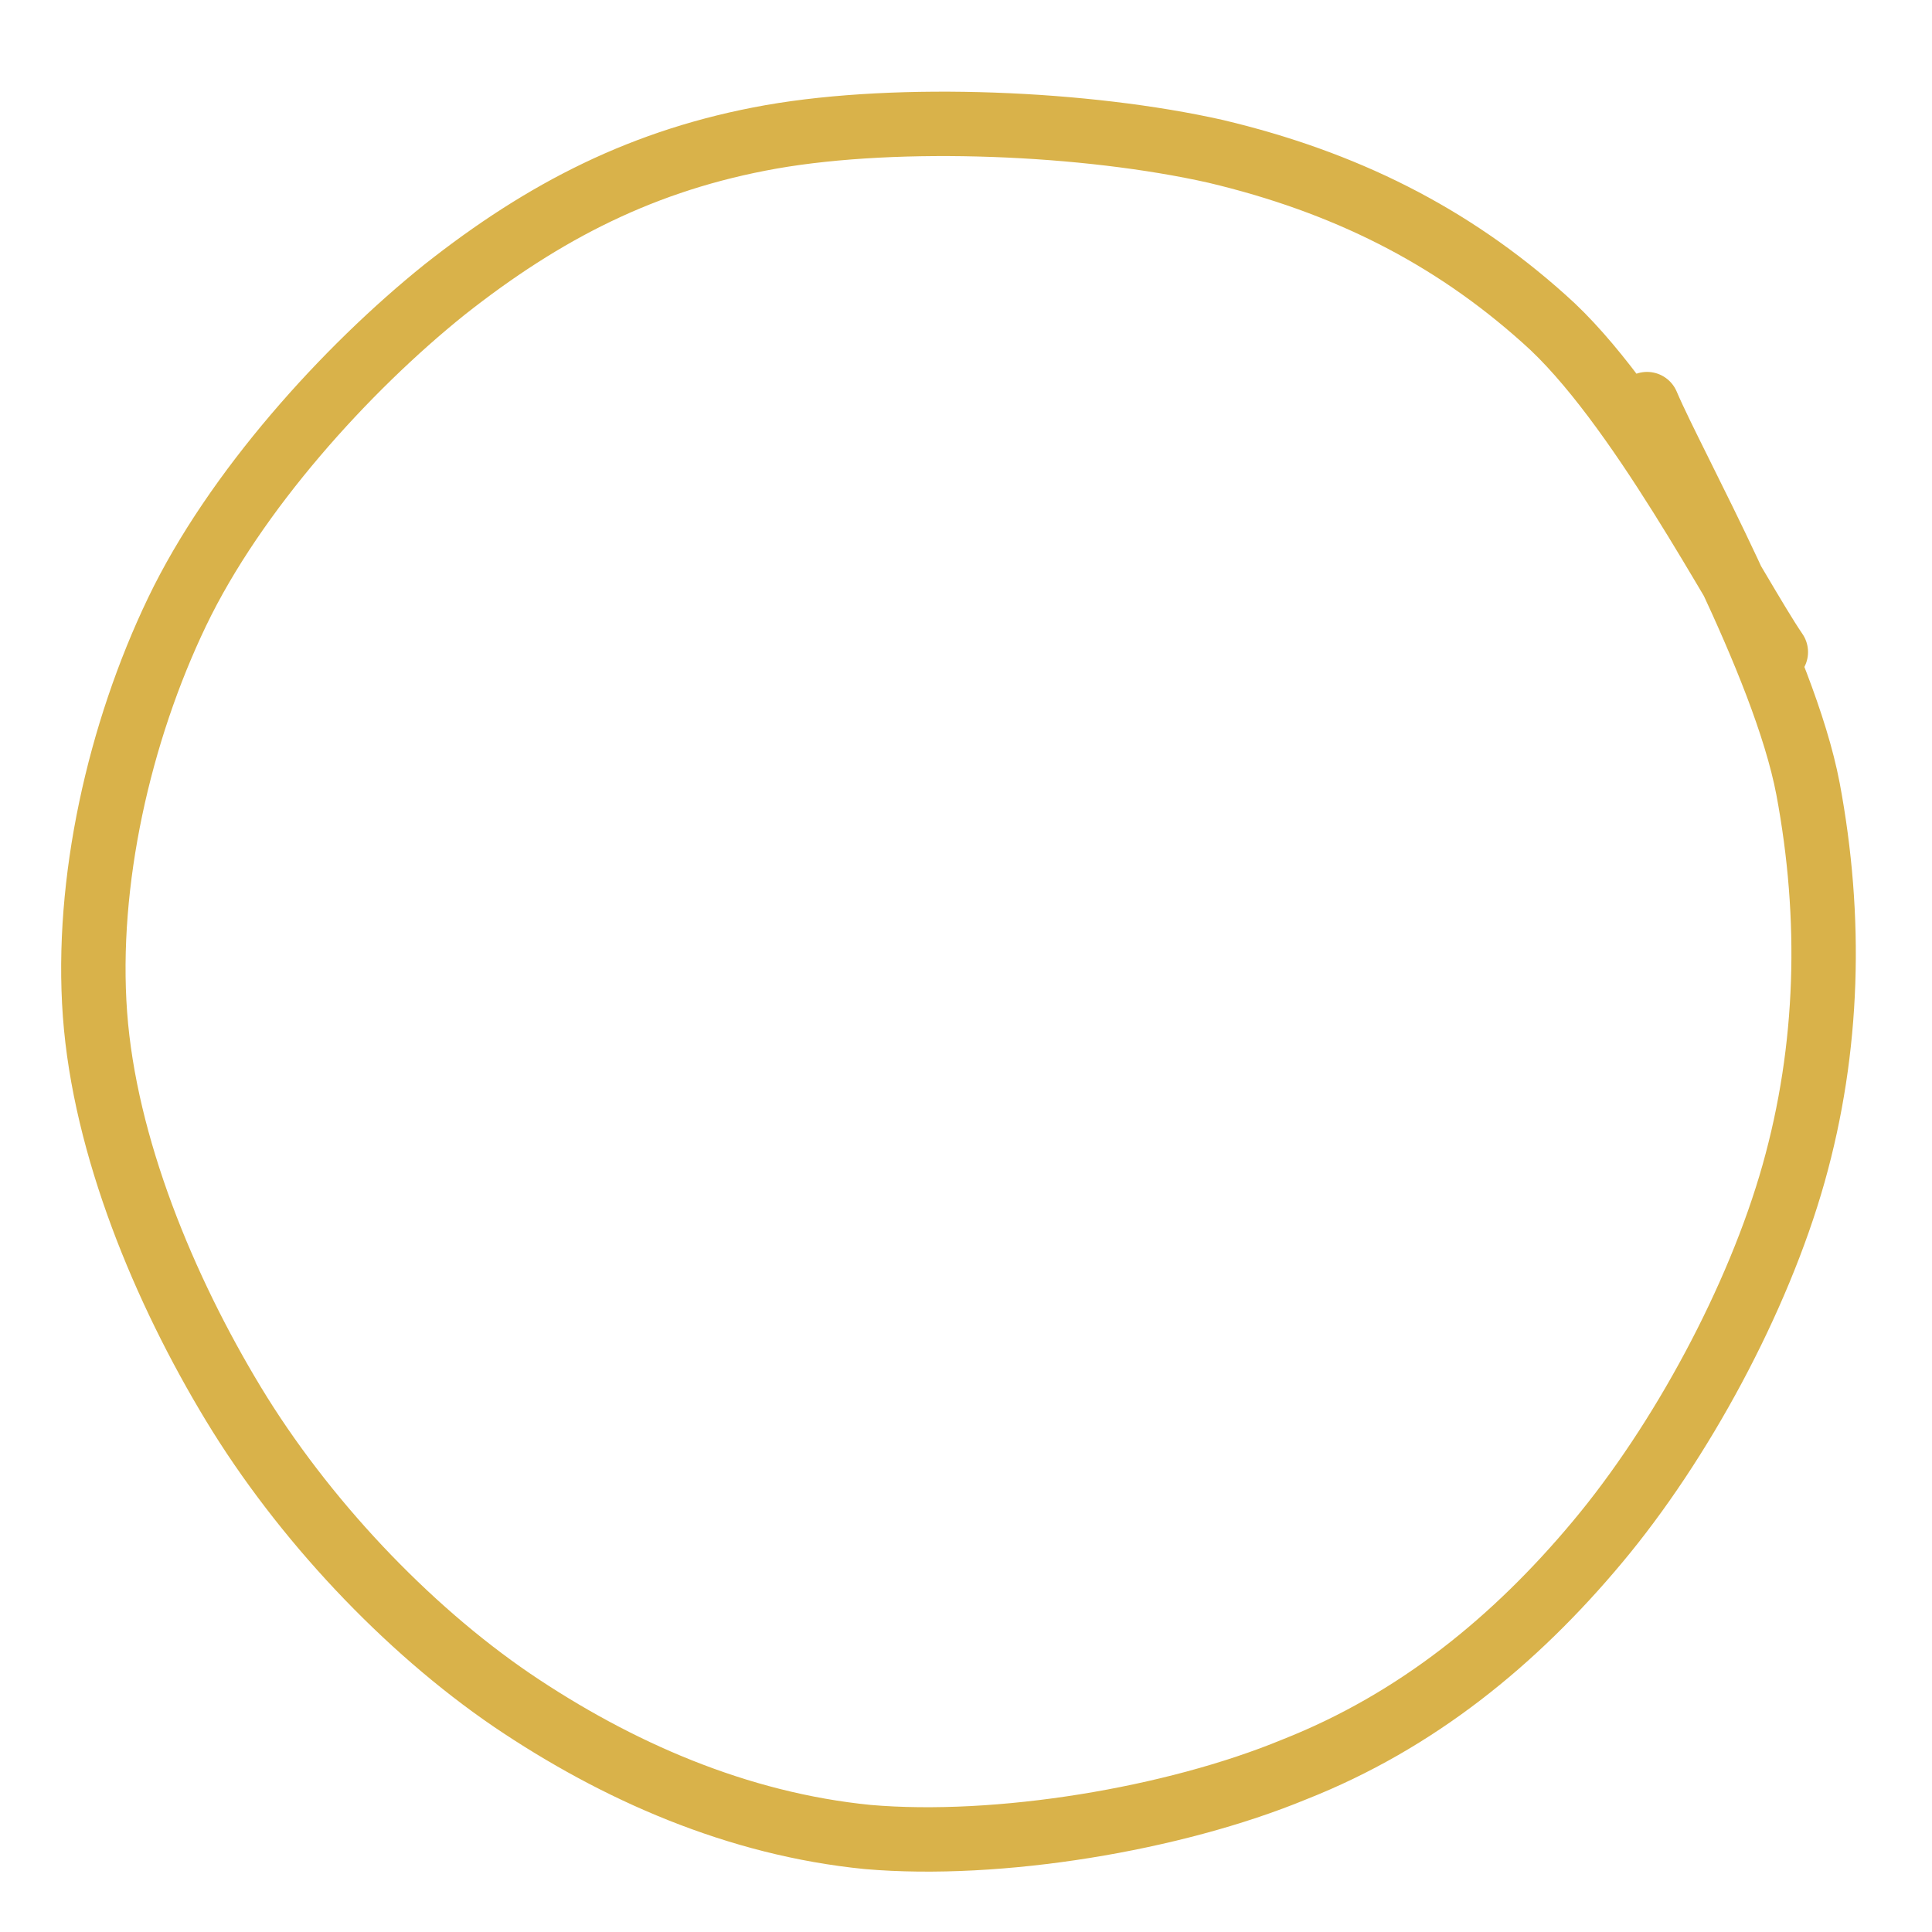
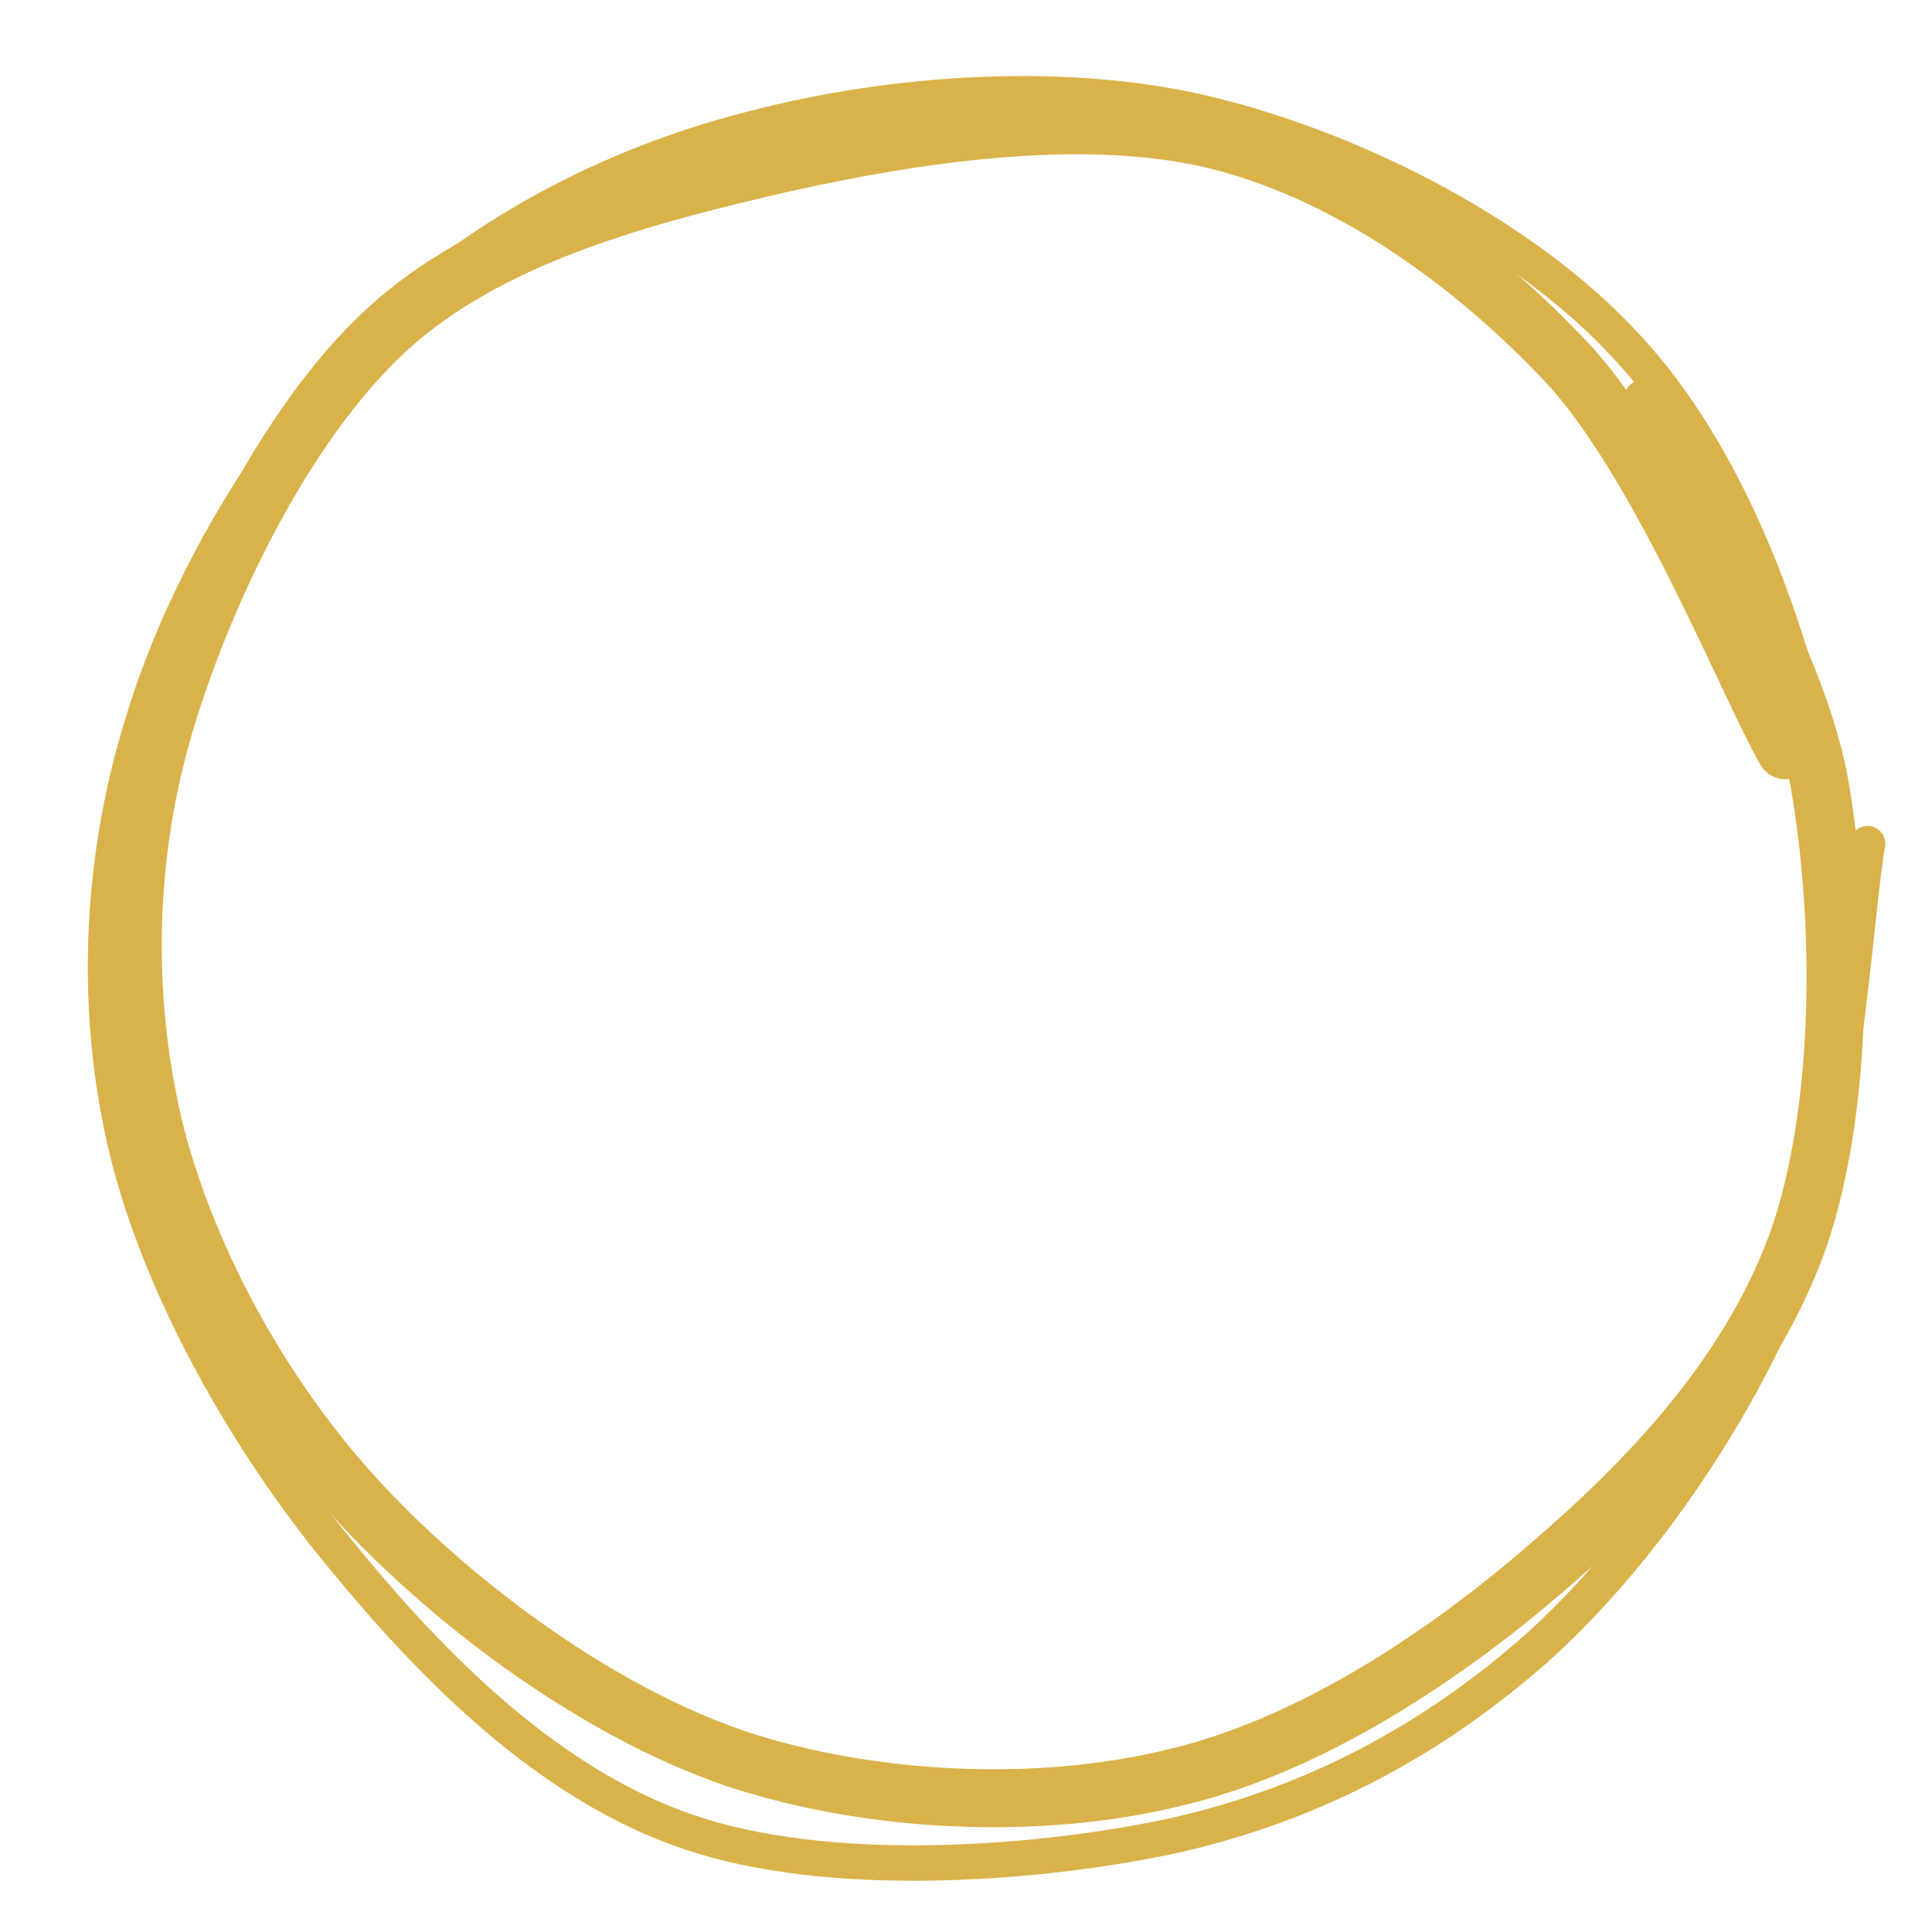
<svg xmlns="http://www.w3.org/2000/svg" width="120" height="120" viewBox="0 0 120 120">
  <g stroke-linecap="round" stroke-linejoin="round">
-     <path d="M102.3 25.1C104 29.1 110.8 41.1 112.3 49C113.8 57 113.6 65.1 111.4 72.9C109.2 80.7 104.4 89.6 99.2 95.8C94.1 101.9 88 106.9 80.4 109.9C72.9 113 62 114.8 53.9 114.1C45.8 113.3 38.3 110 31.8 105.6C25.2 101.1 18.8 94.3 14.5 87.2C10.2 80.1 6.5 71.2 5.9 63C5.3 54.8 7.4 45.5 11 38C14.6 30.5 21.5 22.9 27.6 18C33.8 13.1 40 9.9 47.9 8.5C55.9 7.1 67.5 7.6 75.5 9.4C83.5 11.3 90.1 14.6 95.9 19.8C101.7 24.9 107.9 37 110.3 40.5" fill="none" stroke="#d9b24a" stroke-width="4" />
+     <path d="M102.5 25.2C104.2 29.1 111.4 40 113 48.6C114.5 57.2 114.5 68.6 111.8 76.7C109 84.8 103 91.4 96.5 97C90 102.7 81.5 108.4 73 110.4C64.5 112.5 54 112 45.6 109.2C37.2 106.3 28.5 99.9 22.5 93.5C16.5 87.1 11.8 78.6 9.7 70.6C7.7 62.6 7.7 53.8 10.1 45.4C12.5 37.1 17.6 26.4 24 20.5C30.4 14.6 40.1 12.1 48.8 10.1C57.4 8.2 67.8 6.7 75.9 8.8C84 10.9 91.6 16.4 97.4 22.6C103.2 28.9 108.6 42.6 110.9 46.6" fill="none" stroke="#d9b24a" stroke-width="3.6" />
+     <path d="M116 52.4C115.2 56.9 114.5 71.5 111.1 79.8C107.6 88.2 101.7 96.8 95.3 102.5C88.8 108.2 81.3 112.2 72.5 114.1C63.8 115.9 51.3 116.7 42.8 113.8C34.2 110.9 27 103.7 21.2 96.6C15.4 89.6 10 80.1 7.9 71.5C5.8 62.9 6.2 53.5 8.8 45.1C11.3 36.6 16.9 27 23.3 20.8C29.6 14.6 38 10.2 46.7 8C55.4 5.7 66.5 4.9 75.5 7.2C84.6 9.5 94.9 14.8 101.1 21.6C107.4 28.4 111.2 38.9 113.1 48.1C115 57.3 112.6 71.9 112.5 76.7" fill="none" stroke="#d9b24a" stroke-width="2.2" />
  </g>
</svg>
